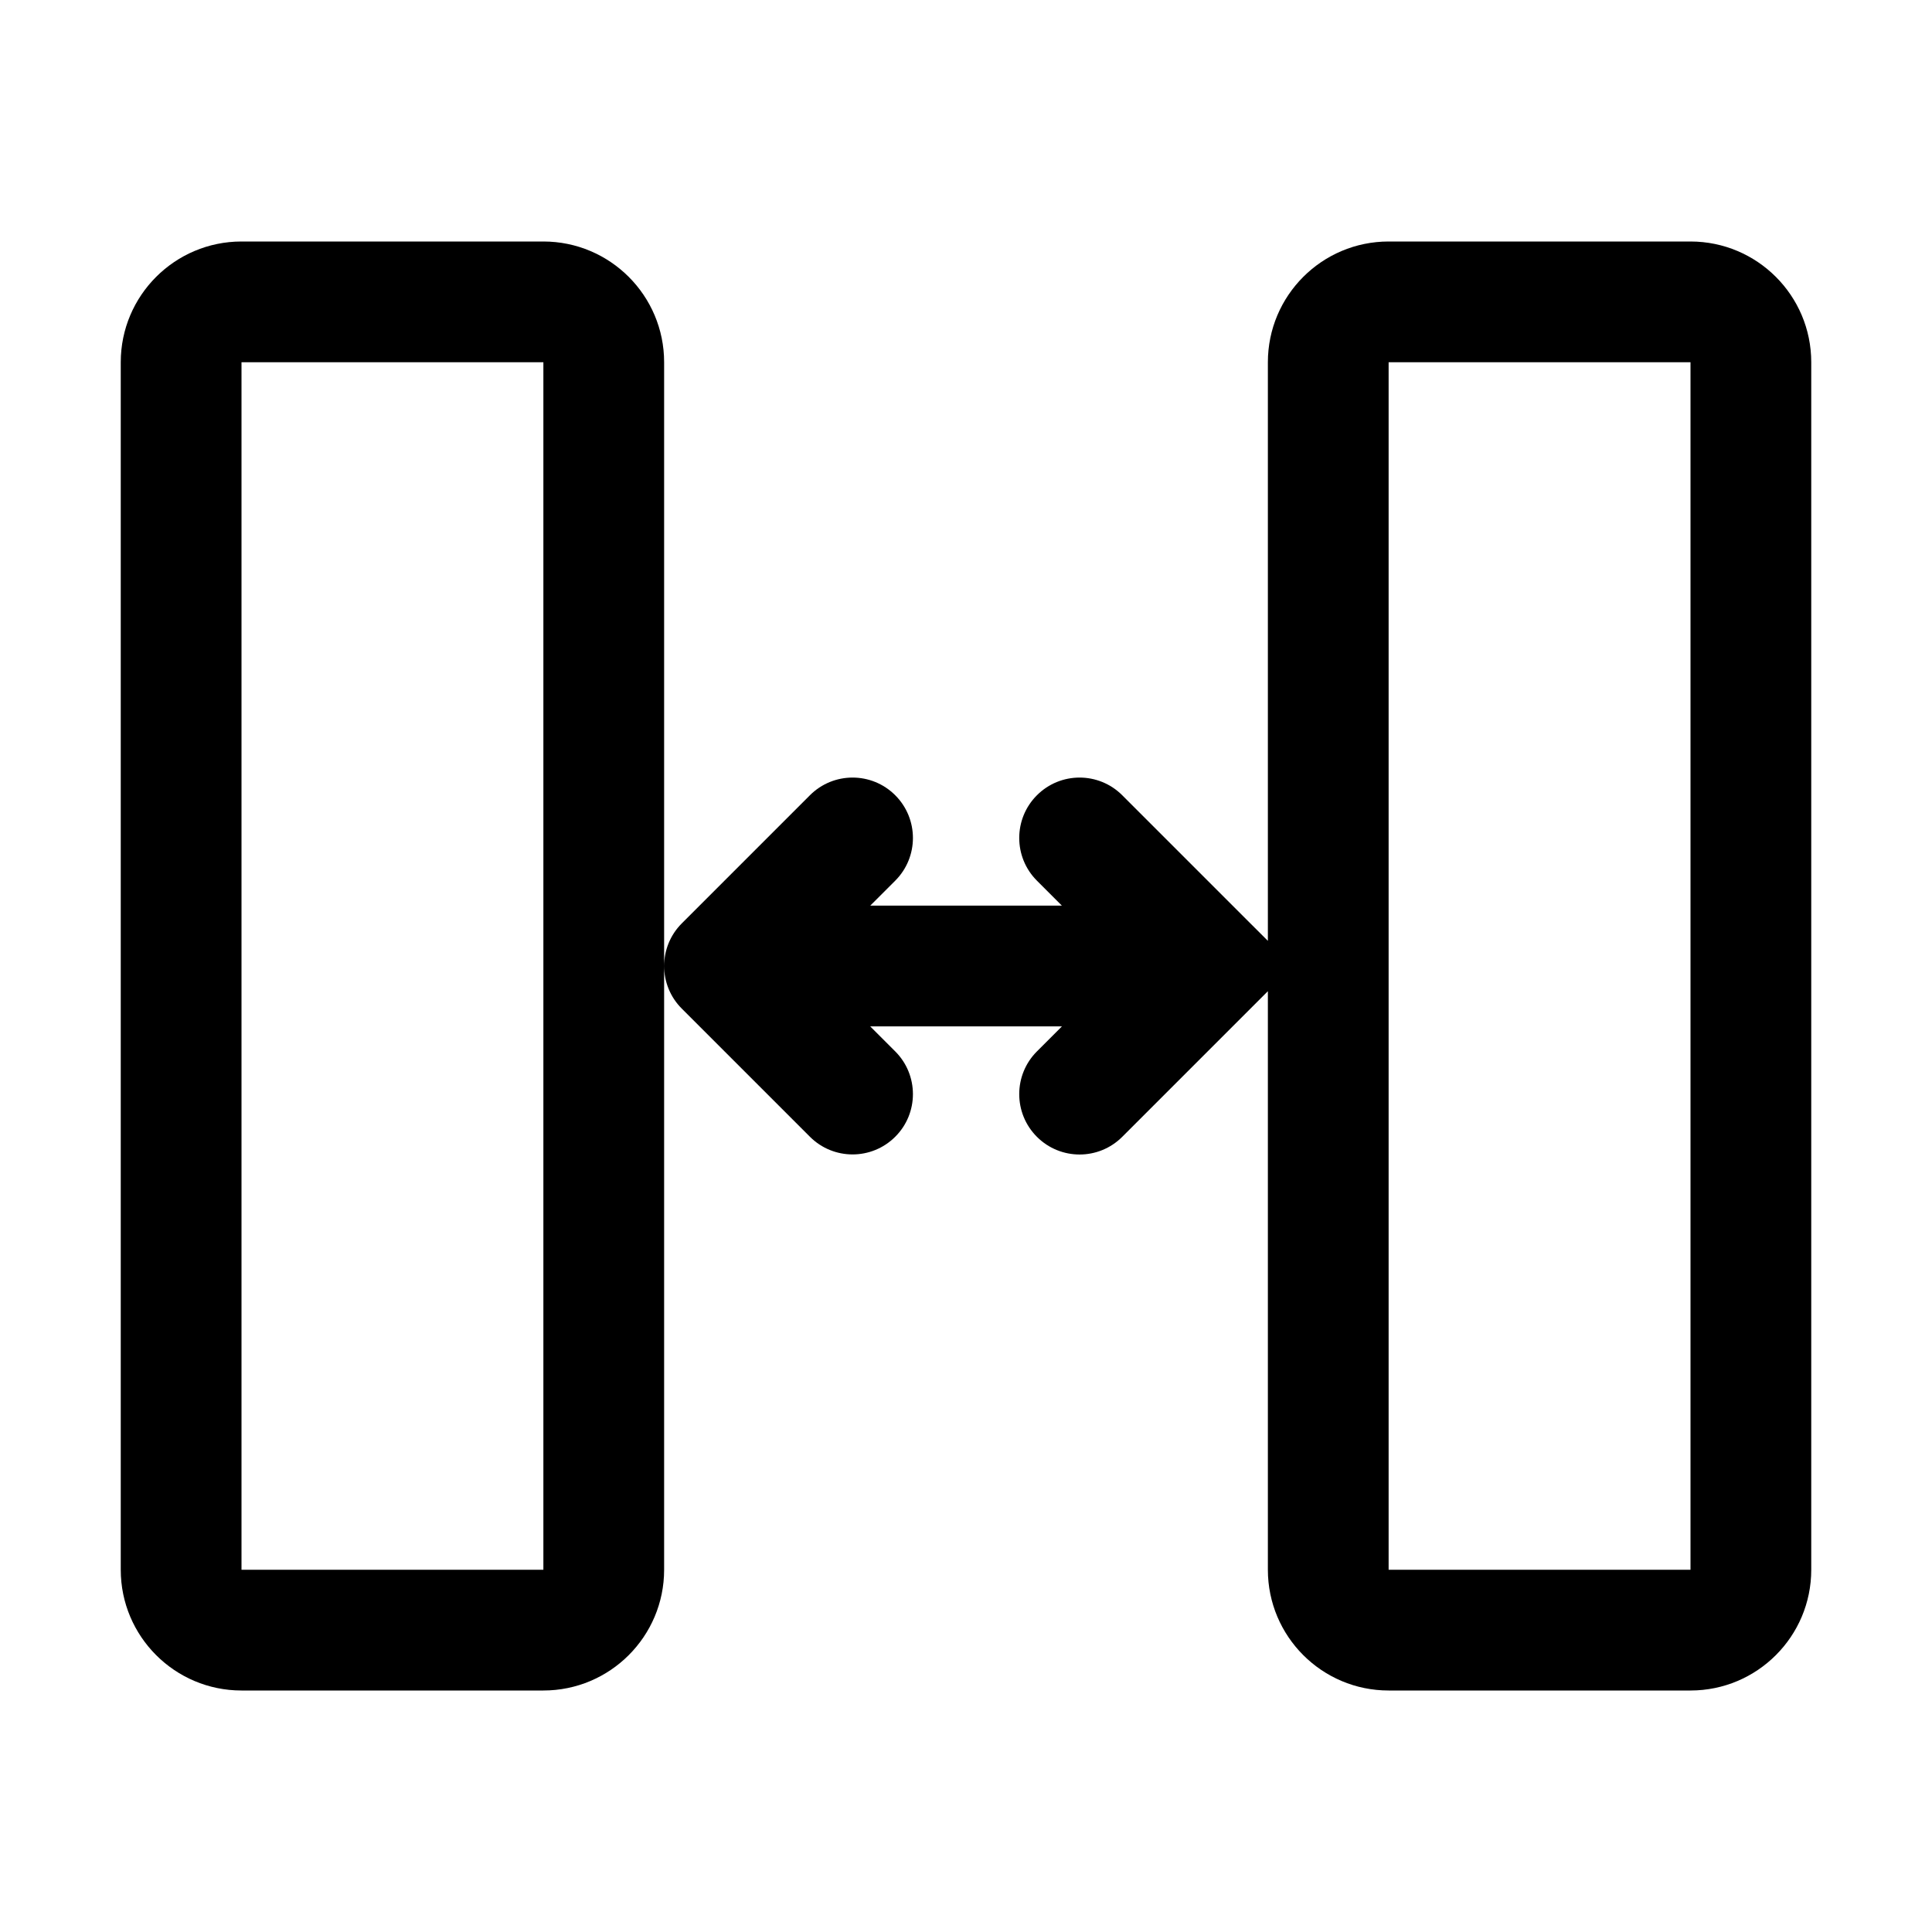
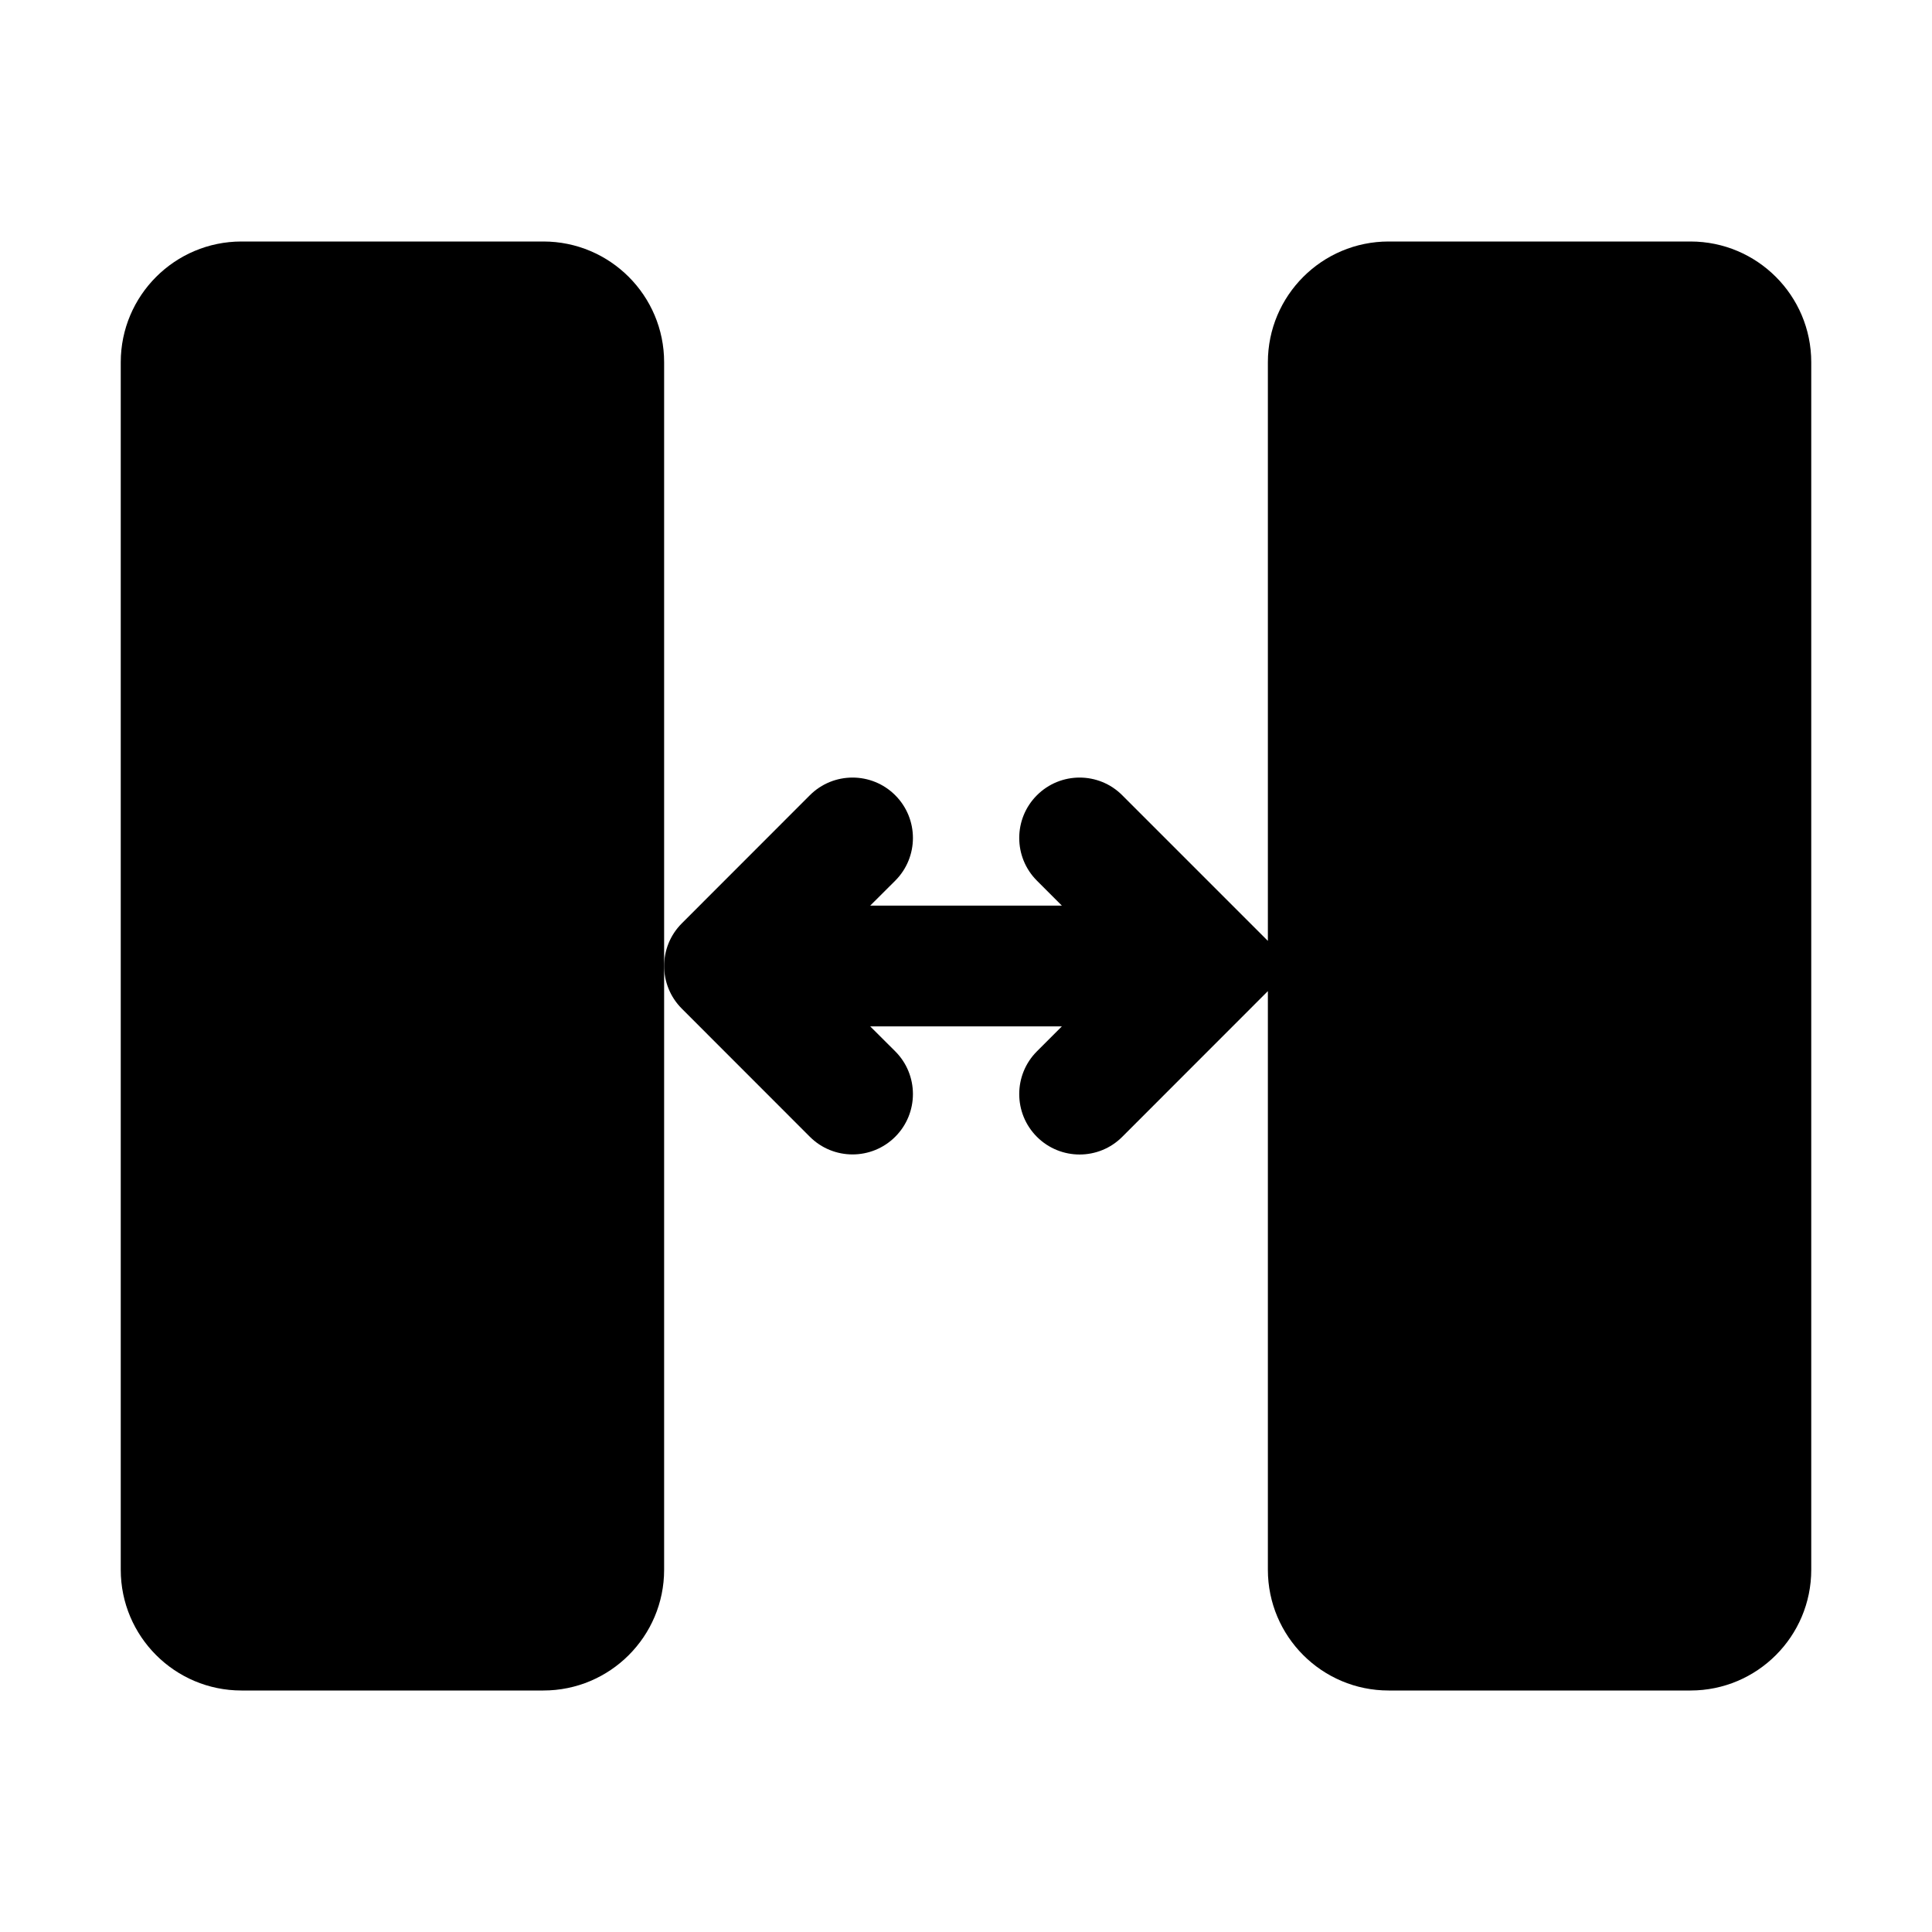
<svg xmlns="http://www.w3.org/2000/svg" width="24" height="24" viewBox="0 0 24 24" fill="none">
-   <path d="M10.061 14.121C10.354 14.414 10.828 14.414 11.121 14.121C11.414 13.829 11.414 13.354 11.121 13.061L10.591 13.591L10.061 14.121ZM9 12L8.47 11.47C8.177 11.763 8.177 12.238 8.47 12.53L9 12ZM11.121 10.94C11.414 10.647 11.414 10.172 11.121 9.879C10.828 9.586 10.354 9.586 10.061 9.879L10.591 10.409L11.121 10.94ZM15.002 12L15.532 12.531L16.063 12L15.532 11.47L15.002 12ZM13.941 9.879C13.648 9.586 13.174 9.586 12.881 9.879C12.588 10.172 12.588 10.647 12.881 10.94L13.411 10.409L13.941 9.879ZM12.881 13.061C12.588 13.354 12.588 13.829 12.881 14.122C13.174 14.415 13.648 14.415 13.941 14.122L13.411 13.591L12.881 13.061ZM21.75 19.5H22.5V4.5H21.75H21V19.5H21.75ZM21.75 4.5H22.5C22.5 3.672 21.828 3 21 3V3.75V4.5H21.75ZM21 3.75V3H17.25V3.75V4.5H21V3.75ZM17.25 3.75V3C16.422 3 15.75 3.672 15.75 4.5H16.5H17.25V3.75ZM16.5 4.5H15.75V19.5H16.5H17.25V4.5H16.5ZM16.5 19.5H15.75C15.75 20.328 16.422 21 17.25 21V20.25V19.5H16.5ZM17.25 20.25V21H21V20.25V19.5H17.25V20.25ZM21 20.25V21C21.828 21 22.5 20.328 22.5 19.5H21.75H21V20.25ZM7.5 19.5H8.25V4.5H7.5H6.75V19.5H7.5ZM7.5 4.5H8.25C8.25 3.672 7.578 3 6.75 3V3.75V4.5H7.5ZM6.75 3.75V3H3V3.75V4.5H6.75V3.75ZM3 3.75V3C2.172 3 1.5 3.672 1.5 4.5H2.25H3V3.75ZM2.25 4.5H1.5V19.5H2.25H3V4.5H2.25ZM2.25 19.5H1.5C1.5 20.328 2.172 21 3 21V20.25V19.5H2.25ZM3 20.25V21H6.75V20.25V19.5H3V20.25ZM6.75 20.25V21C7.578 21 8.25 20.328 8.25 19.5H7.5H6.75V20.25ZM10.591 13.591L11.121 13.061L9.53 11.47L9 12L8.47 12.53L10.061 14.121L10.591 13.591ZM9 12L9.53 12.53L11.121 10.94L10.591 10.409L10.061 9.879L8.47 11.47L9 12ZM9.009 12V12.75H15.002V12V11.25H9.009V12ZM13.411 10.409L12.881 10.94L14.472 12.531L15.002 12L15.532 11.47L13.941 9.879L13.411 10.409ZM15.002 12L14.472 11.47L12.881 13.061L13.411 13.591L13.941 14.122L15.532 12.531L15.002 12Z" fill="black" />
+   <path d="M6.75 3C7.578 3 8.25 3.672 8.25 4.5V19.5C8.25 20.328 7.578 21 6.75 21H3C2.172 21 1.5 20.328 1.5 19.5V4.5C1.5 3.672 2.172 3 3 3H6.75Z" fill="black" />
+   <path d="M21 3C21.828 3 22.5 3.672 22.5 4.5V19.5C22.5 20.328 21.828 21 21 21H17.25C16.422 21 15.75 20.328 15.75 19.5V12.312L13.941 14.122C13.649 14.415 13.174 14.415 12.881 14.122C12.588 13.829 12.588 13.353 12.881 13.06L13.191 12.75H10.81L11.121 13.06C11.414 13.353 11.414 13.828 11.121 14.121C10.828 14.414 10.353 14.414 10.06 14.121L8.47 12.53C8.177 12.237 8.177 11.763 8.47 11.47L10.06 9.879C10.353 9.586 10.828 9.586 11.121 9.879C11.414 10.172 11.414 10.647 11.121 10.94L10.81 11.25H13.191L12.881 10.94C12.588 10.647 12.588 10.172 12.881 9.879C13.174 9.586 13.649 9.586 13.941 9.879L15.75 11.688V4.5C15.75 3.672 16.422 3 17.25 3H21Z" fill="black" />
</svg>
